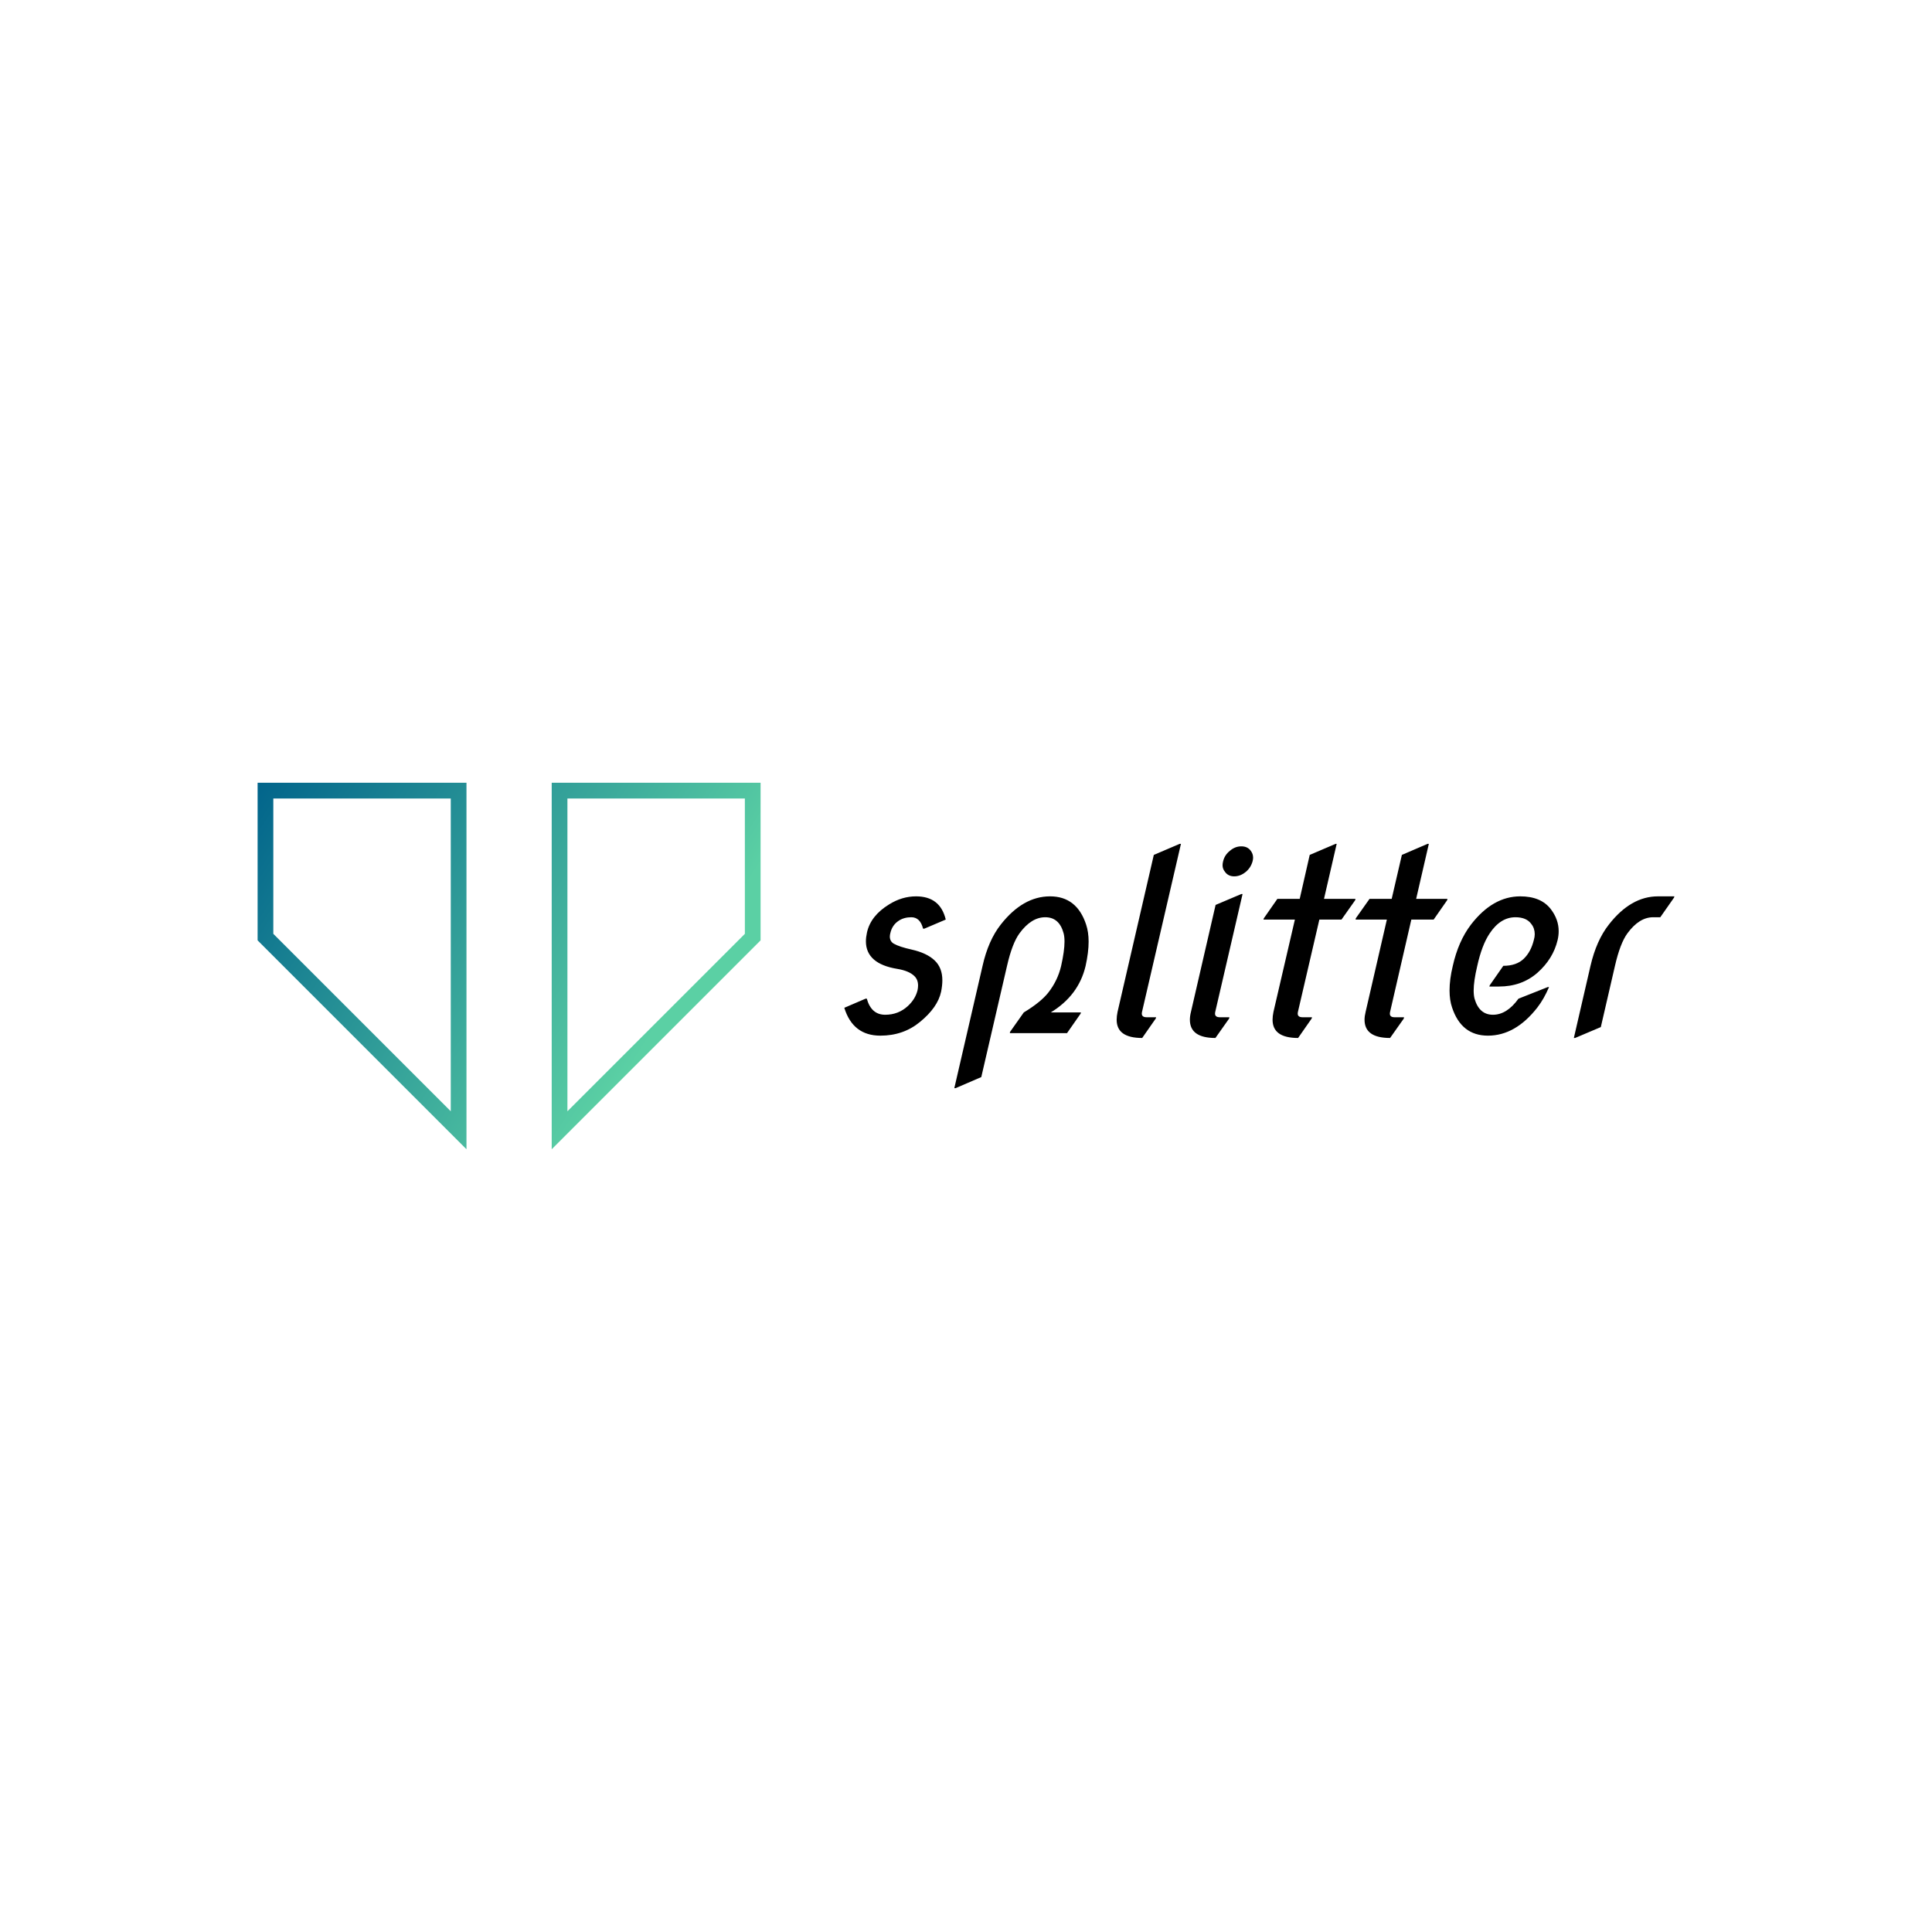
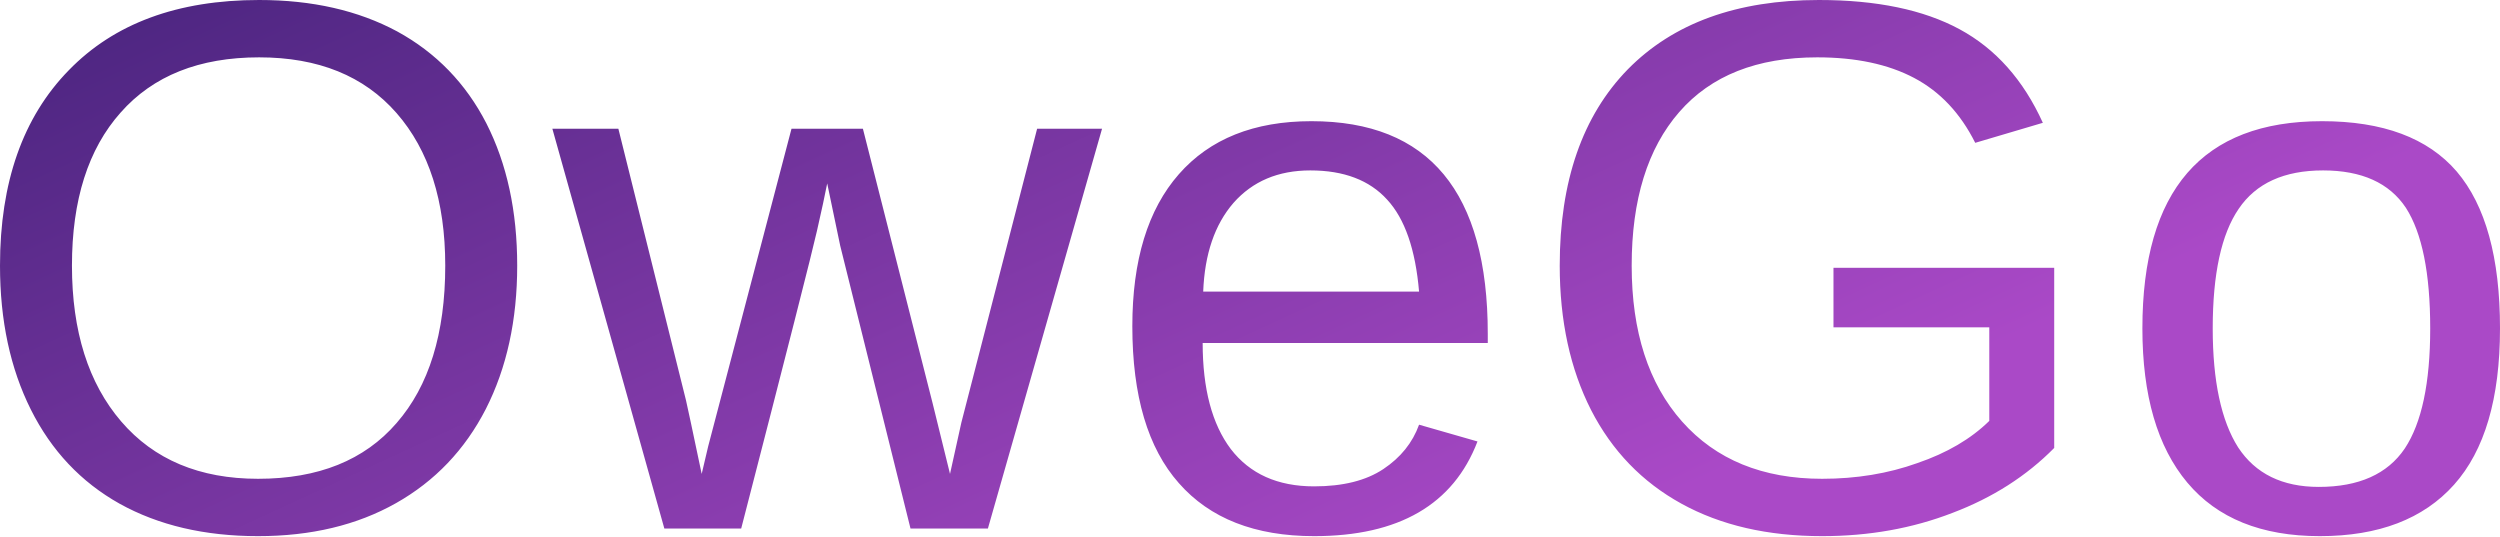
- <svg xmlns="http://www.w3.org/2000/svg" data-v-fde0c5aa="" viewBox="0 0 300 300" class="iconLeft">
-   <defs data-v-fde0c5aa="" />
-   <rect data-v-fde0c5aa="" fill="transparent" x="0" y="0" width="300px" height="300px" class="logo-background-square" />
-   <defs data-v-fde0c5aa="" />
-   <g data-v-fde0c5aa="" id="6ef2a8dd-16ff-4598-b82a-a8ff71fa1093" fill="#000000" transform="matrix(2.773169,0,0,2.773169,127.914,123.1557)">
-     <path d="M1.15 12.02L1.15 12.02Q1.15 12.02 2.34 11.51L2.34 11.51L2.41 11.51Q2.66 12.41 3.44 12.41L3.44 12.41Q4.18 12.41 4.71 11.92L4.71 11.92Q5.13 11.53 5.25 11.04L5.25 11.04Q5.28 10.90 5.28 10.77L5.28 10.77Q5.28 10.45 5.08 10.25L5.08 10.25Q4.78 9.95 4.11 9.84L4.11 9.84Q3.25 9.70 2.81 9.32L2.81 9.32Q2.36 8.93 2.36 8.30L2.36 8.30Q2.36 8.07 2.42 7.80L2.42 7.80Q2.63 6.86 3.66 6.23L3.66 6.23Q4.38 5.78 5.17 5.78L5.17 5.78Q6.52 5.78 6.83 7.08L6.83 7.08L5.63 7.59L5.56 7.59Q5.40 6.95 4.90 6.95L4.90 6.95Q4.49 6.95 4.19 7.15L4.19 7.15Q3.83 7.39 3.73 7.83L3.73 7.83Q3.70 7.94 3.70 8.03L3.70 8.03Q3.70 8.30 3.92 8.43L3.92 8.43Q4.24 8.61 4.92 8.76L4.92 8.76Q5.77 8.95 6.21 9.37L6.21 9.37Q6.64 9.78 6.64 10.48L6.64 10.48Q6.64 10.77 6.57 11.12L6.57 11.12Q6.38 12.00 5.39 12.81L5.39 12.81Q4.46 13.58 3.17 13.58L3.17 13.58Q1.63 13.58 1.15 12.02ZM7.38 16.52L7.31 16.52L8.89 9.68Q9.21 8.25 9.91 7.36L9.91 7.36Q11.15 5.78 12.67 5.78L12.67 5.78Q14.17 5.78 14.69 7.36L14.69 7.36Q14.83 7.78 14.83 8.32L14.83 8.32Q14.83 8.91 14.66 9.68L14.66 9.68Q14.27 11.33 12.71 12.28L12.71 12.28L14.40 12.28L14.38 12.35L13.62 13.44L10.42 13.44L10.43 13.37L11.20 12.28Q12.16 11.70 12.58 11.16L12.58 11.16Q13.10 10.49 13.29 9.68L13.29 9.68Q13.48 8.84 13.48 8.31L13.48 8.31Q13.48 8.04 13.43 7.85L13.43 7.85Q13.19 6.95 12.40 6.95L12.40 6.95Q11.62 6.95 10.96 7.85L10.96 7.85Q10.55 8.41 10.26 9.68L10.26 9.68L8.82 15.90L7.38 16.52ZM18.59 12.62L17.83 13.71Q16.40 13.71 16.40 12.69L16.40 12.69Q16.40 12.49 16.45 12.25L16.45 12.25L18.48 3.46L19.93 2.84L20.00 2.84L17.82 12.25Q17.75 12.55 18.08 12.55L18.08 12.55L18.61 12.55L18.59 12.62ZM22.36 3.82L22.36 3.82Q22.44 3.47 22.74 3.23Q23.03 2.98 23.38 2.98Q23.73 2.98 23.91 3.23L23.91 3.23Q24.04 3.40 24.04 3.62L24.04 3.62Q24.04 3.70 24.01 3.82L24.01 3.82Q23.91 4.18 23.63 4.41L23.63 4.41Q23.33 4.66 22.98 4.66L22.98 4.66Q22.64 4.66 22.46 4.40L22.46 4.40Q22.33 4.24 22.33 4.04L22.33 4.04Q22.33 3.94 22.36 3.82ZM22.70 12.62L21.93 13.71Q20.50 13.71 20.50 12.69L20.50 12.69Q20.50 12.49 20.56 12.25L20.56 12.25L21.94 6.26L23.38 5.65L23.45 5.65L21.92 12.25Q21.85 12.55 22.18 12.55L22.18 12.55L22.71 12.55L22.70 12.62ZM27.32 12.62L26.56 13.71Q25.13 13.71 25.13 12.69L25.13 12.69Q25.13 12.49 25.18 12.25L25.18 12.25L26.38 7.08L24.62 7.08L24.64 7.01L25.40 5.92L26.65 5.92L27.21 3.46L28.66 2.84L28.72 2.84L28.01 5.92L29.77 5.92L29.76 5.99L28.99 7.08L27.75 7.08L26.55 12.25Q26.48 12.55 26.81 12.55L26.81 12.55L27.34 12.55L27.32 12.62ZM32.48 12.62L31.71 13.71Q30.28 13.71 30.28 12.69L30.28 12.69Q30.28 12.49 30.34 12.25L30.34 12.25L31.53 7.08L29.78 7.08L29.79 7.01L30.56 5.92L31.80 5.92L32.37 3.46L33.81 2.84L33.88 2.84L33.17 5.92L34.92 5.92L34.91 5.99L34.15 7.08L32.90 7.08L31.71 12.25Q31.64 12.55 31.96 12.55L31.96 12.55L32.49 12.55L32.48 12.62ZM40.54 10.86L40.61 10.86Q40.33 11.52 39.96 12.00L39.96 12.00Q38.73 13.58 37.19 13.58L37.19 13.58Q35.70 13.58 35.18 12.00L35.18 12.00Q35.04 11.59 35.04 11.05L35.04 11.05Q35.04 10.42 35.22 9.68L35.22 9.68Q35.53 8.29 36.24 7.36L36.24 7.36Q37.46 5.78 39.00 5.78L39.00 5.78Q40.17 5.78 40.72 6.51L40.72 6.51Q41.15 7.08 41.15 7.73L41.15 7.73Q41.15 7.98 41.09 8.23L41.09 8.23Q40.84 9.28 39.96 10.06L39.96 10.06Q39.08 10.83 37.80 10.83L37.80 10.83L37.27 10.83L37.29 10.76L38.05 9.67Q38.79 9.67 39.20 9.27L39.20 9.27Q39.60 8.88 39.76 8.22L39.76 8.22Q39.81 8.05 39.81 7.90L39.81 7.90Q39.81 7.57 39.62 7.33L39.62 7.33Q39.35 6.95 38.73 6.95L38.73 6.95Q37.89 6.95 37.29 7.85L37.29 7.85Q36.85 8.50 36.59 9.68L36.59 9.68Q36.39 10.53 36.39 11.05L36.39 11.05Q36.39 11.32 36.44 11.51L36.44 11.51Q36.70 12.41 37.47 12.41L37.47 12.41Q38.25 12.41 38.90 11.51L38.90 11.51L40.54 10.86ZM42.07 13.71L42 13.71L42.93 9.68Q43.26 8.25 43.96 7.36L43.96 7.36Q45.19 5.78 46.71 5.78L46.71 5.78L47.63 5.78L47.61 5.85L46.84 6.95L46.44 6.95Q45.66 6.95 45.00 7.85L45.00 7.85Q44.59 8.41 44.30 9.68L44.30 9.68L43.51 13.10L42.07 13.71Z" />
-   </g>
-   <defs data-v-fde0c5aa="">
-     <linearGradient data-v-fde0c5aa="" gradientTransform="rotate(25)" id="606b6ddd-dccc-4456-99f3-be18b5a07f79" x1="0%" y1="0%" x2="100%" y2="0%">
-       <stop data-v-fde0c5aa="" offset="0%" stop-color="#01648B" stop-opacity="1" />
-       <stop data-v-fde0c5aa="" offset="100%" stop-color="#5BD0A4" stop-opacity="1" />
+ <svg xmlns="http://www.w3.org/2000/svg" data-v-423bf9ae="" viewBox="0 0 279.778 60" class="font">
+   <defs data-v-423bf9ae="">
+     <linearGradient data-v-423bf9ae="" gradientTransform="rotate(25)" id="7666faeb-2bb0-48e3-8afc-1c64bbf2e04c" x1="0%" y1="0%" x2="100%" y2="0%">
+       <stop data-v-423bf9ae="" offset="0%" style="stop-color: rgb(73, 36, 126); stop-opacity: 1;" />
+       <stop data-v-423bf9ae="" offset="100%" style="stop-color: rgb(170, 73, 199); stop-opacity: 1;" />
    </linearGradient>
  </defs>
-   <g data-v-fde0c5aa="" id="76aa1d8d-6222-444b-aa8c-320b942156a1" stroke="none" fill="url(#606b6ddd-dccc-4456-99f3-be18b5a07f79)" transform="matrix(2.440722,0,0,2.440722,40,110.9472)">
-     <path d="M12.289 5.343v19.9L1 13.954V5.343h11.289m1-1H0v10.026l13.289 13.289V4.343zM31 5.343v8.612L19.711 25.243v-19.9H31m1-1H18.711v23.315L32 14.369V4.343z" />
+   <g data-v-423bf9ae="" id="c712b5d7-646c-4ae6-8691-48df52cf0077" fill="url(#7666faeb-2bb0-48e3-8afc-1c64bbf2e04c)" transform="matrix(6.05449,0,0,6.05449,-3.995966,-17.55802)">
+     <path d="M10.22 7.81L10.22 7.81Q10.22 9.32 9.64 10.46Q9.06 11.59 7.98 12.20Q6.90 12.81 5.43 12.81L5.43 12.81Q3.95 12.81 2.87 12.21Q1.80 11.61 1.23 10.47Q0.66 9.33 0.66 7.81L0.66 7.81Q0.66 5.50 1.93 4.20Q3.19 2.90 5.45 2.90L5.45 2.90Q6.92 2.90 8.00 3.48Q9.08 4.07 9.65 5.18Q10.22 6.30 10.22 7.81ZM8.89 7.81L8.89 7.81Q8.89 6.02 7.99 4.99Q7.09 3.96 5.45 3.96L5.45 3.96Q3.79 3.96 2.89 4.98Q1.99 5.99 1.99 7.81L1.99 7.81Q1.99 9.63 2.90 10.69Q3.81 11.75 5.43 11.75L5.43 11.75Q7.10 11.75 7.99 10.72Q8.89 9.69 8.89 7.81ZM21.03 5.28L18.92 12.67L17.49 12.67L16.19 7.44L15.95 6.29Q15.89 6.60 15.76 7.17Q15.63 7.75 14.36 12.67L14.36 12.67L12.94 12.67L10.87 5.28L12.09 5.28L13.34 10.30Q13.38 10.47 13.63 11.66L13.63 11.66L13.75 11.15L15.29 5.28L16.61 5.28L17.90 10.36L18.22 11.66L18.43 10.71L19.83 5.28L21.03 5.28ZM28.16 9.24L22.89 9.24Q22.89 10.51 23.41 11.20Q23.94 11.89 24.95 11.89L24.95 11.89Q25.75 11.89 26.23 11.57Q26.71 11.25 26.89 10.75L26.89 10.75L27.97 11.06Q27.30 12.81 24.95 12.81L24.95 12.81Q23.31 12.81 22.45 11.83Q21.59 10.86 21.59 8.93L21.59 8.93Q21.59 7.10 22.45 6.12Q23.31 5.14 24.90 5.14L24.90 5.14Q28.16 5.14 28.16 9.07L28.16 9.07L28.16 9.24ZM22.90 8.29L26.89 8.29Q26.79 7.12 26.30 6.59Q25.81 6.05 24.88 6.05L24.88 6.05Q23.99 6.05 23.46 6.65Q22.94 7.25 22.90 8.29L22.90 8.29ZM29.49 7.81L29.49 7.81Q29.49 5.47 30.75 4.18Q32.01 2.90 34.28 2.90L34.28 2.90Q35.88 2.90 36.88 3.44Q37.88 3.98 38.42 5.17L38.42 5.17L37.17 5.54Q36.76 4.72 36.04 4.34Q35.32 3.96 34.25 3.96L34.25 3.96Q32.58 3.96 31.70 4.97Q30.82 5.98 30.82 7.81L30.82 7.81Q30.82 9.64 31.75 10.69Q32.69 11.75 34.34 11.75L34.34 11.75Q35.29 11.75 36.10 11.46Q36.92 11.18 37.43 10.68L37.43 10.68L37.43 8.95L34.55 8.95L34.55 7.85L38.63 7.85L38.63 11.18Q37.86 11.96 36.75 12.38Q35.64 12.81 34.34 12.81L34.34 12.81Q32.83 12.81 31.74 12.21Q30.65 11.61 30.07 10.48Q29.49 9.34 29.49 7.81ZM46.87 8.97L46.87 8.97Q46.87 10.91 46.02 11.86Q45.17 12.81 43.54 12.81L43.54 12.81Q41.92 12.81 41.09 11.82Q40.26 10.83 40.26 8.97L40.26 8.97Q40.26 5.14 43.58 5.14L43.58 5.14Q45.27 5.14 46.07 6.07Q46.87 7.01 46.87 8.97ZM45.58 8.97L45.58 8.97Q45.58 7.44 45.13 6.74Q44.67 6.05 43.60 6.05L43.60 6.05Q42.52 6.05 42.04 6.76Q41.56 7.46 41.56 8.97L41.56 8.97Q41.56 10.43 42.03 11.17Q42.51 11.90 43.52 11.90L43.52 11.90Q44.63 11.90 45.11 11.19Q45.58 10.48 45.58 8.97Z" />
  </g>
</svg>
